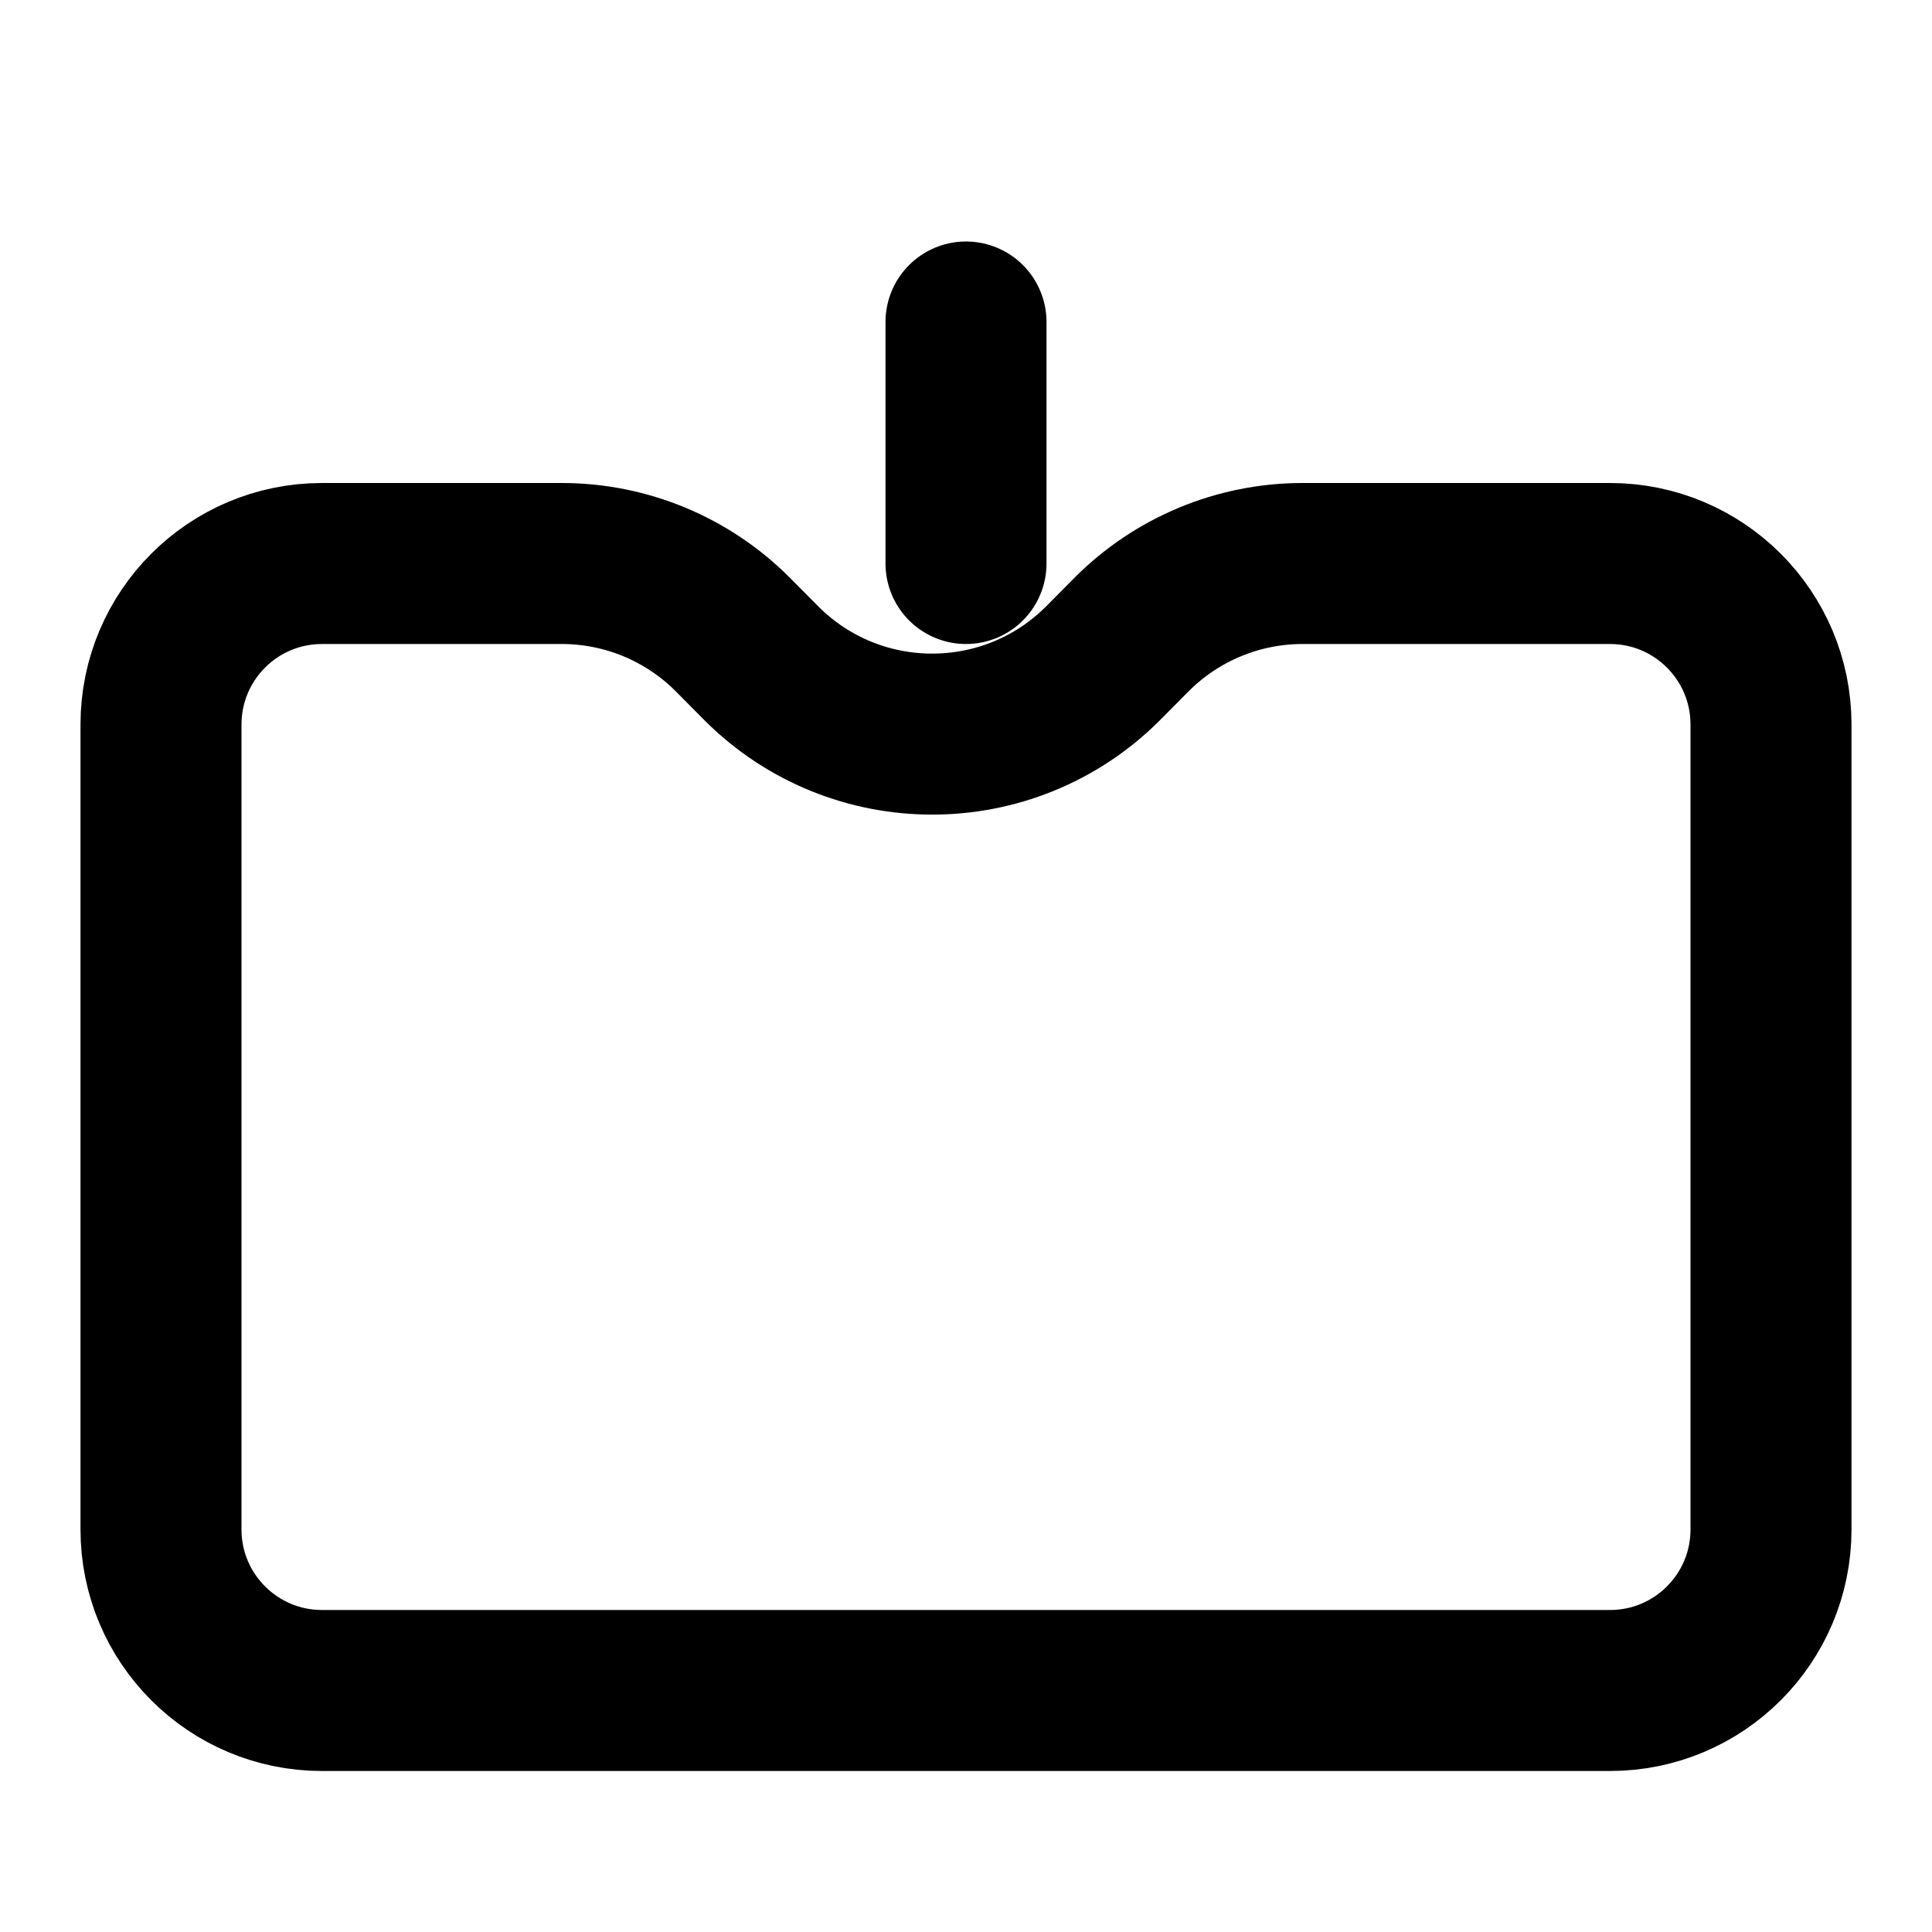
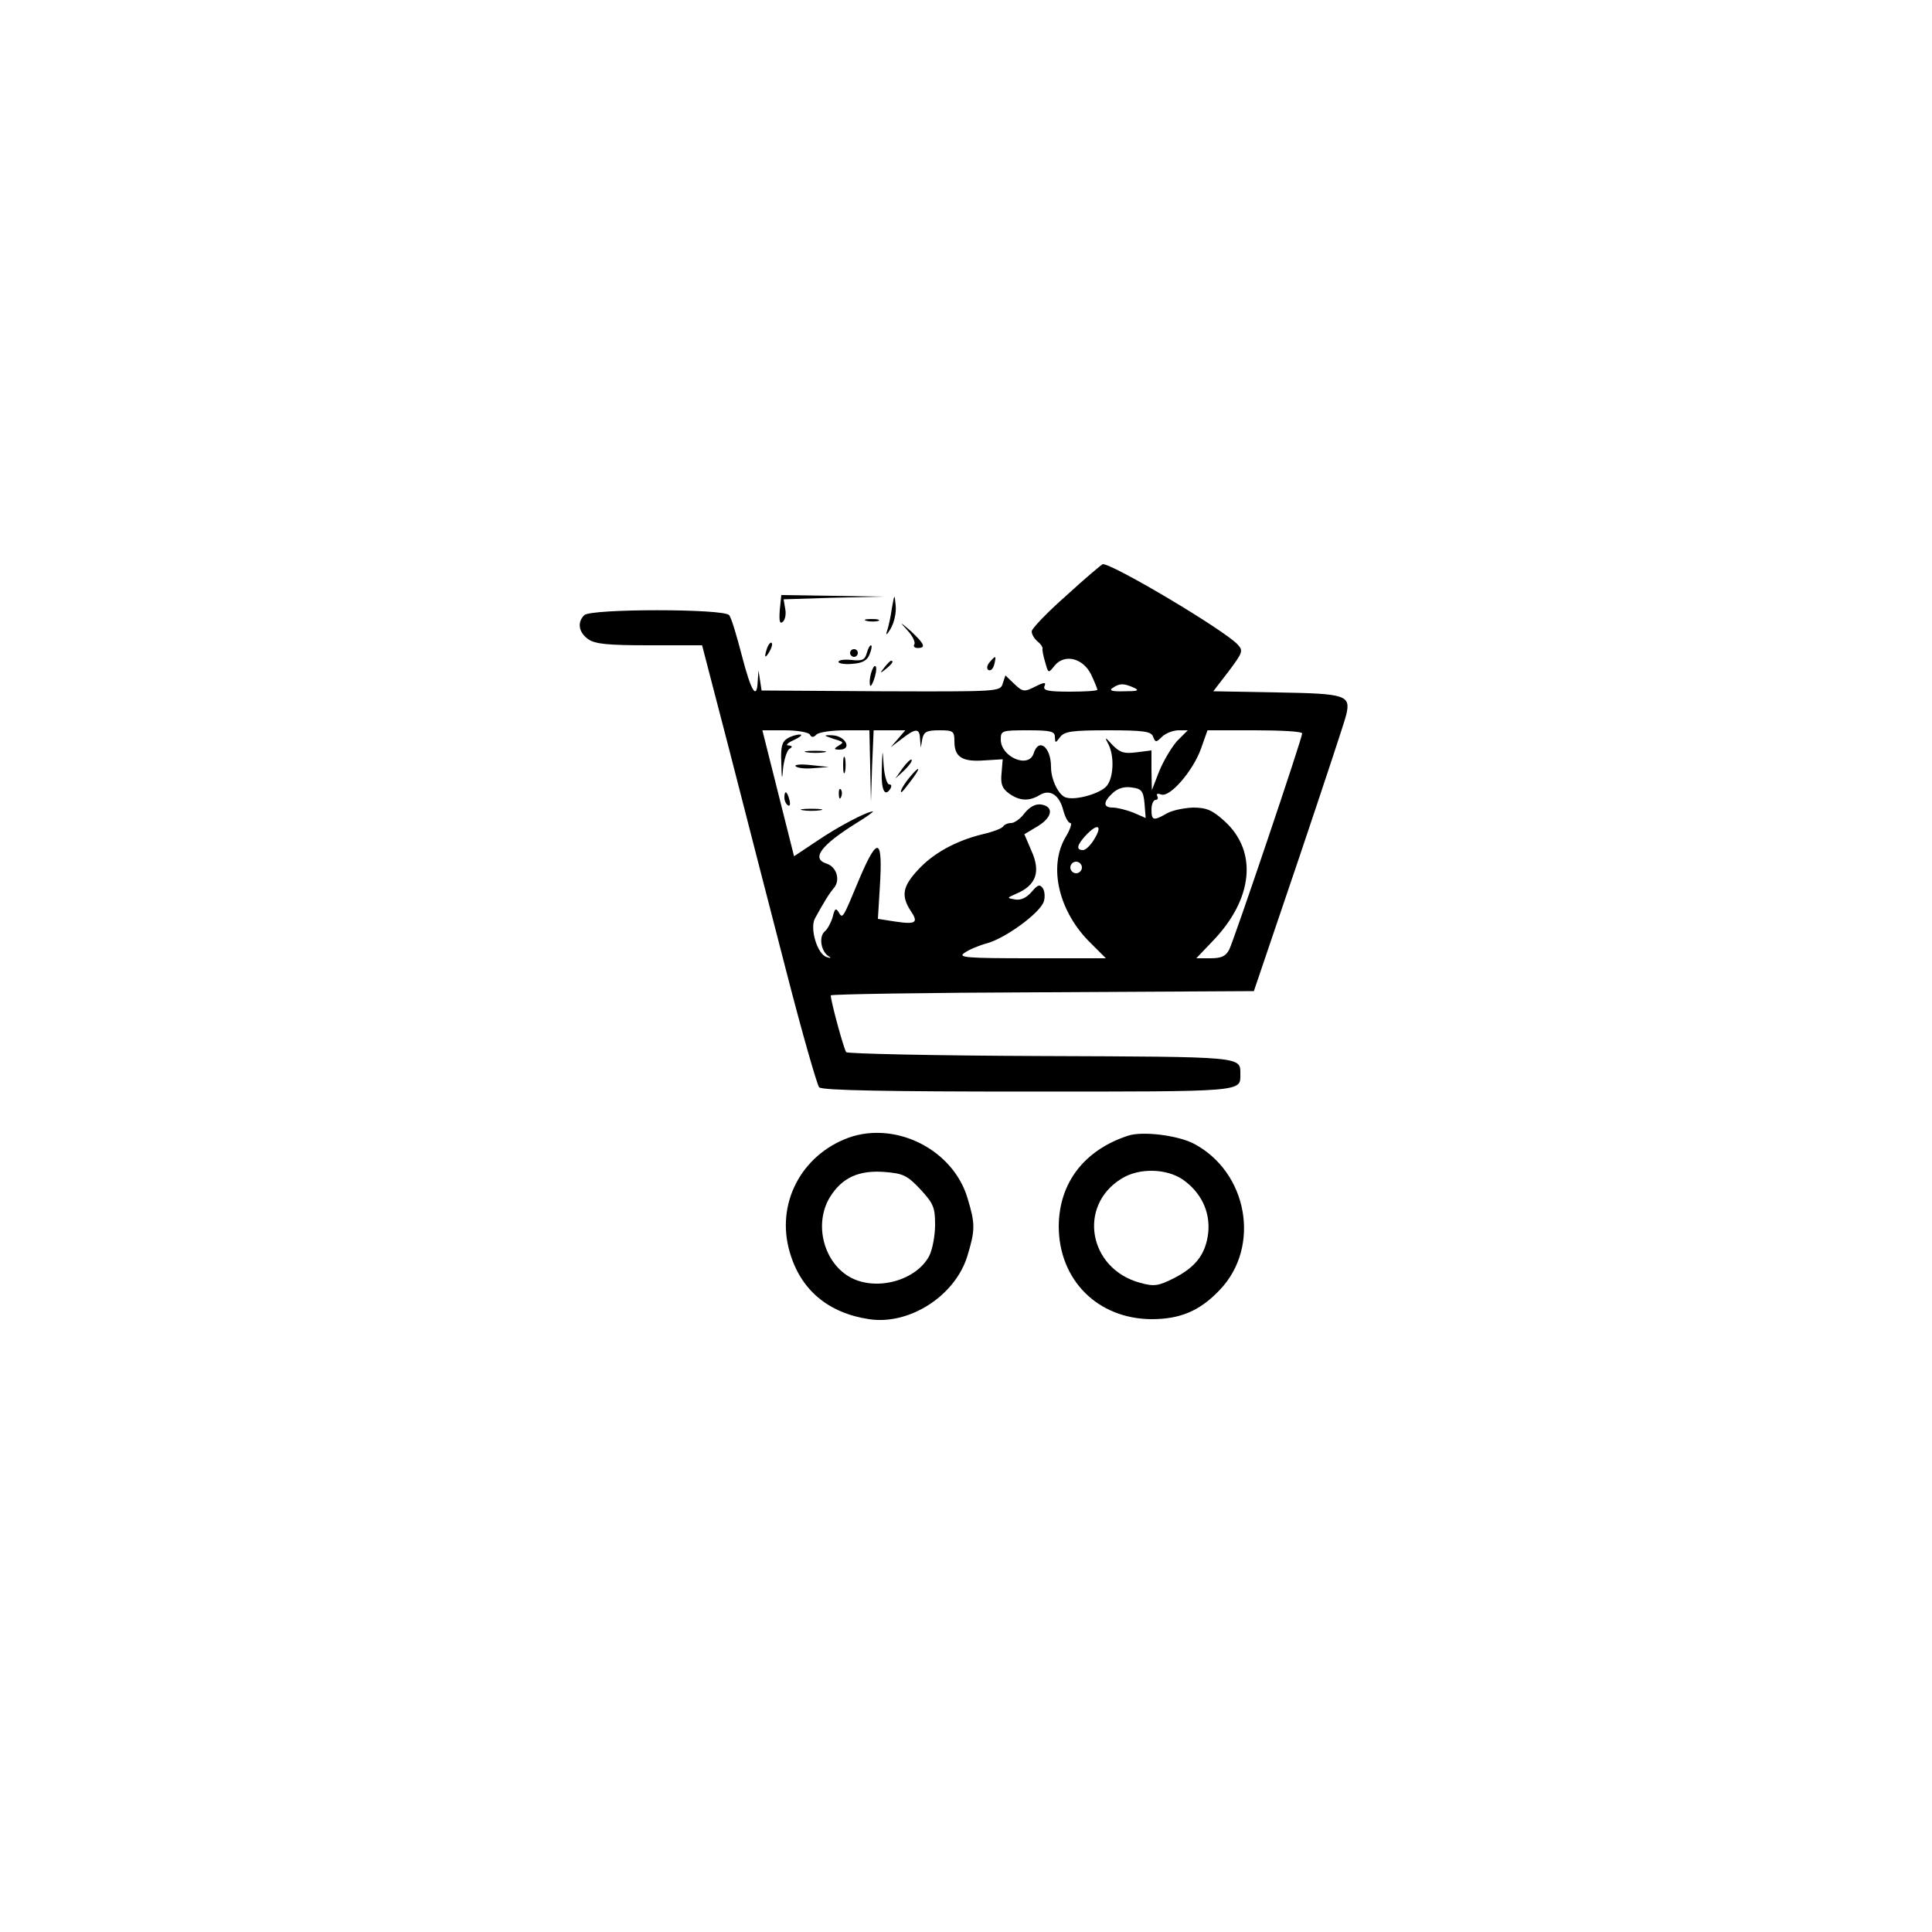
- <svg xmlns="http://www.w3.org/2000/svg" viewBox="0 0 24 24" fill="none" stroke="currentColor" stroke-width="2" stroke-linecap="round" stroke-linejoin="round" class="text-green-600">
-   <path d="M20 7h-3.82a3 3 0 0 0-2.12.879l-.36.363a3 3 0 0 1-4.24 0L9.1 7.879A3 3 0 0 0 6.98 7H4a2 2 0 0 0-2 2v10a2 2 0 0 0 2 2h16a2 2 0 0 0 2-2V9a2 2 0 0 0-2-2z" />
-   <path d="M12 7V4" />
+ <svg xmlns="http://www.w3.org/2000/svg" version="1.0" width="500pt" height="500pt" viewBox="0 0 500 500" preserveAspectRatio="xMidYMid meet">
+   <g transform="translate(0,500) scale(0.1,-0.1)" fill="#000000" stroke="none">
+     <path d="M2760 3459 c-50 -44 -90 -86 -90 -93 0 -8 7 -19 15 -26 8 -6 14 -15 13 -18 -1 -4 2 -20 7 -36 8 -29 8 -29 24 -9 26 32 74 20 95 -23 9 -19 16 -37 16 -39 0 -3 -32 -5 -71 -5 -57 0 -70 3 -66 14 5 11 0 11 -24 -1 -28 -14 -32 -14 -54 7 l-23 22 -7 -21 c-6 -21 -10 -21 -315 -20 l-309 2 -4 26 -4 26 -2 -27 c-2 -52 -17 -28 -41 65 -13 50 -27 98 -33 105 -13 17 -358 17 -375 0 -19 -19 -14 -45 10 -62 18 -13 52 -16 159 -16 l136 0 72 -277 c39 -153 105 -408 146 -567 41 -160 80 -295 85 -300 8 -8 180 -11 541 -11 563 0 549 -1 549 45 0 46 11 45 -516 47 -274 1 -500 6 -504 10 -6 7 -40 132 -40 147 0 3 246 7 548 8 l547 3 117 345 c64 190 119 356 122 370 12 51 0 55 -179 58 l-165 3 40 52 c36 48 38 53 23 69 -34 37 -321 208 -349 208 -2 0 -45 -36 -94 -81z m175 -239 c15 -7 9 -9 -25 -9 -33 -1 -41 2 -30 9 18 12 28 12 55 0z m-839 -121 c4 -8 9 -8 17 0 6 6 39 11 74 11 l63 0 2 -92 2 -93 3 93 4 92 41 0 41 0 -19 -22 -19 -22 29 22 c36 28 46 28 47 0 l2 -23 4 23 c4 18 11 22 44 22 36 0 39 -2 39 -29 0 -40 20 -53 76 -49 l49 3 -3 -36 c-3 -29 2 -40 20 -53 27 -19 51 -20 78 -4 27 17 52 1 62 -40 5 -18 13 -32 18 -32 5 0 0 -16 -12 -36 -46 -77 -18 -195 66 -276 l38 -38 -193 0 c-169 0 -191 2 -173 14 11 8 37 19 59 25 47 13 135 77 146 107 4 11 3 27 -2 35 -8 11 -13 10 -29 -9 -13 -15 -27 -22 -42 -20 -23 4 -23 4 2 15 52 22 64 57 39 112 l-18 42 35 21 c38 23 42 51 8 56 -14 2 -29 -6 -42 -22 -11 -15 -27 -26 -35 -26 -9 0 -18 -4 -21 -9 -3 -5 -27 -14 -53 -20 -70 -17 -129 -50 -168 -93 -39 -42 -43 -66 -19 -104 22 -32 15 -37 -39 -29 l-45 7 5 82 c8 128 -5 134 -52 24 -45 -108 -44 -107 -55 -88 -7 11 -10 8 -15 -13 -4 -14 -13 -31 -20 -37 -16 -13 -11 -49 7 -63 10 -6 9 -8 -2 -4 -24 6 -45 73 -31 100 22 40 37 65 50 80 16 20 6 54 -20 62 -40 13 -15 47 76 104 28 17 47 31 44 31 -15 0 -88 -38 -144 -76 l-60 -40 -41 163 -41 163 58 0 c32 0 61 -5 65 -11z m634 -6 c1 -17 1 -17 14 0 11 14 30 17 124 17 92 0 111 -3 116 -16 6 -16 8 -16 24 0 10 9 29 16 42 16 l24 0 -28 -28 c-14 -16 -35 -51 -46 -78 l-19 -49 -1 52 0 51 -39 -5 c-31 -4 -42 -1 -61 18 -21 23 -22 23 -11 2 15 -30 13 -84 -4 -106 -15 -20 -80 -39 -106 -31 -19 5 -39 46 -39 79 0 52 -32 77 -45 35 -13 -40 -85 -9 -85 36 0 23 2 24 70 24 60 0 70 -3 70 -17z m640 9 c0 -13 -177 -537 -189 -560 -9 -17 -21 -22 -48 -22 l-37 0 41 43 c106 109 119 233 32 312 -32 29 -47 35 -82 35 -23 -1 -53 -7 -67 -15 -35 -20 -40 -19 -40 10 0 14 5 25 11 25 5 0 7 4 4 10 -3 6 1 7 10 4 22 -9 82 60 103 118 l17 48 122 0 c68 0 123 -3 123 -8z m-408 -181 l3 -38 -32 14 c-18 7 -42 13 -53 13 -25 0 -26 14 0 38 13 12 30 17 49 14 25 -3 30 -9 33 -41z m-129 -91 c-9 -16 -23 -30 -30 -30 -19 0 -16 13 7 38 30 32 44 27 23 -8z m-33 -75 c0 -8 -7 -15 -15 -15 -8 0 -15 7 -15 15 0 8 7 15 15 15 8 0 15 -7 15 -15z" />
+     <path d="M2038 3089 c-14 -8 -18 -22 -16 -62 1 -47 2 -48 5 -12 3 22 10 43 16 47 9 5 8 8 -3 9 -8 0 -1 7 15 14 17 8 23 14 15 14 -8 0 -23 -4 -32 -10z" />
+     <path d="M2140 3094 c8 -3 22 -8 30 -10 13 -5 13 -6 0 -14 -13 -8 -12 -10 3 -10 33 0 16 35 -18 37 -17 1 -23 0 -15 -3z" />
+     <path d="M2088 3053 c12 -2 32 -2 45 0 12 2 2 4 -23 4 -25 0 -35 -2 -22 -4z" />
+     <path d="M2282 3008 c-2 -53 8 -73 23 -48 3 6 2 10 -4 10 -5 0 -12 21 -14 48 -3 46 -3 46 -5 -10z" />
+     <path d="M2182 3020 c0 -19 2 -27 5 -17 2 9 2 25 0 35 -3 9 -5 1 -5 -18z" />
+     <path d="M2336 3012 l-19 -27 24 22 c12 12 21 24 18 27 -2 2 -13 -8 -23 -22z" />
+     <path d="M2059 3017 c5 -5 26 -7 47 -5 l39 3 -47 5 c-26 3 -43 1 -39 -3z" />
+     <path d="M2358 2993 c-18 -21 -31 -43 -25 -43 2 0 13 14 25 30 25 33 24 41 0 13z" />
+     <path d="M2171 2944 c0 -11 3 -14 6 -6 3 7 2 16 -1 19 -3 4 -6 -2 -5 -13z" />
+     <path d="M2030 2936 c0 -8 4 -17 9 -20 5 -4 7 3 4 14 -6 23 -13 26 -13 6z" />
+     <path d="M2078 2903 c12 -2 32 -2 45 0 12 2 2 4 -23 4 -25 0 -35 -2 -22 -4z" />
+     <path d="M2018 3421 c-2 -29 0 -37 8 -30 6 5 9 20 6 34 l-4 24 128 4 129 3 -131 2 -132 2 -4 -39z" />
+     <path d="M2308 3425 c-3 -22 -9 -49 -13 -60 -3 -11 1 -7 10 8 9 15 15 42 13 60 -3 31 -3 31 -10 -8z" />
+     <path d="M2243 3393 c9 -2 23 -2 30 0 6 3 -1 5 -18 5 -16 0 -22 -2 -12 -5z" />
+     <path d="M2349 3368 c13 -14 21 -31 17 -36 -3 -5 1 -9 9 -9 22 0 18 10 -17 43 -30 26 -31 26 -9 2z" />
+     <path d="M1986 3325 c-9 -26 -7 -32 5 -12 6 10 9 21 6 23 -2 3 -7 -2 -11 -11z" />
+     <path d="M2243 3309 c-5 -17 -12 -20 -39 -17 -19 2 -34 0 -34 -5 0 -4 16 -7 36 -5 27 2 39 9 45 26 5 12 6 22 3 22 -3 0 -8 -9 -11 -21z" />
+     <path d="M2200 3310 c0 -5 5 -10 10 -10 6 0 10 5 10 10 0 6 -4 10 -10 10 -5 0 -10 -4 -10 -10z" />
+     <path d="M2561 3286 c-7 -8 -8 -17 -3 -20 6 -3 12 3 15 14 6 24 4 25 -12 6z" />
+     <path d="M2289 3273 c-13 -16 -12 -17 4 -4 16 13 21 21 13 21 -2 0 -10 -8 -17 -17z" />
+     <path d="M2257 3266 c-4 -10 -7 -25 -6 -34 0 -11 4 -9 10 7 5 13 8 29 6 35 -2 5 -6 2 -10 -8z" />
+     <path d="M2197 2056 c-124 -45 -190 -172 -153 -297 28 -97 99 -157 205 -173 105 -16 224 61 255 165 20 66 20 82 0 148 -37 125 -184 200 -307 157z m185 -134 c34 -37 38 -47 38 -92 0 -28 -7 -64 -15 -80 -33 -63 -134 -92 -202 -57 -71 37 -98 139 -55 209 31 50 74 70 141 65 48 -4 58 -8 93 -45z" />
+     <path d="M2920 2061 c-114 -37 -179 -122 -180 -234 0 -139 100 -240 240 -241 74 0 125 21 177 76 107 112 72 306 -69 379 -42 21 -131 32 -168 20z m140 -113 c48 -33 72 -83 67 -137 -6 -56 -32 -90 -89 -119 -40 -20 -51 -22 -87 -12 -134 36 -163 200 -48 270 45 28 115 26 157 -2z" />
+   </g>
</svg>
